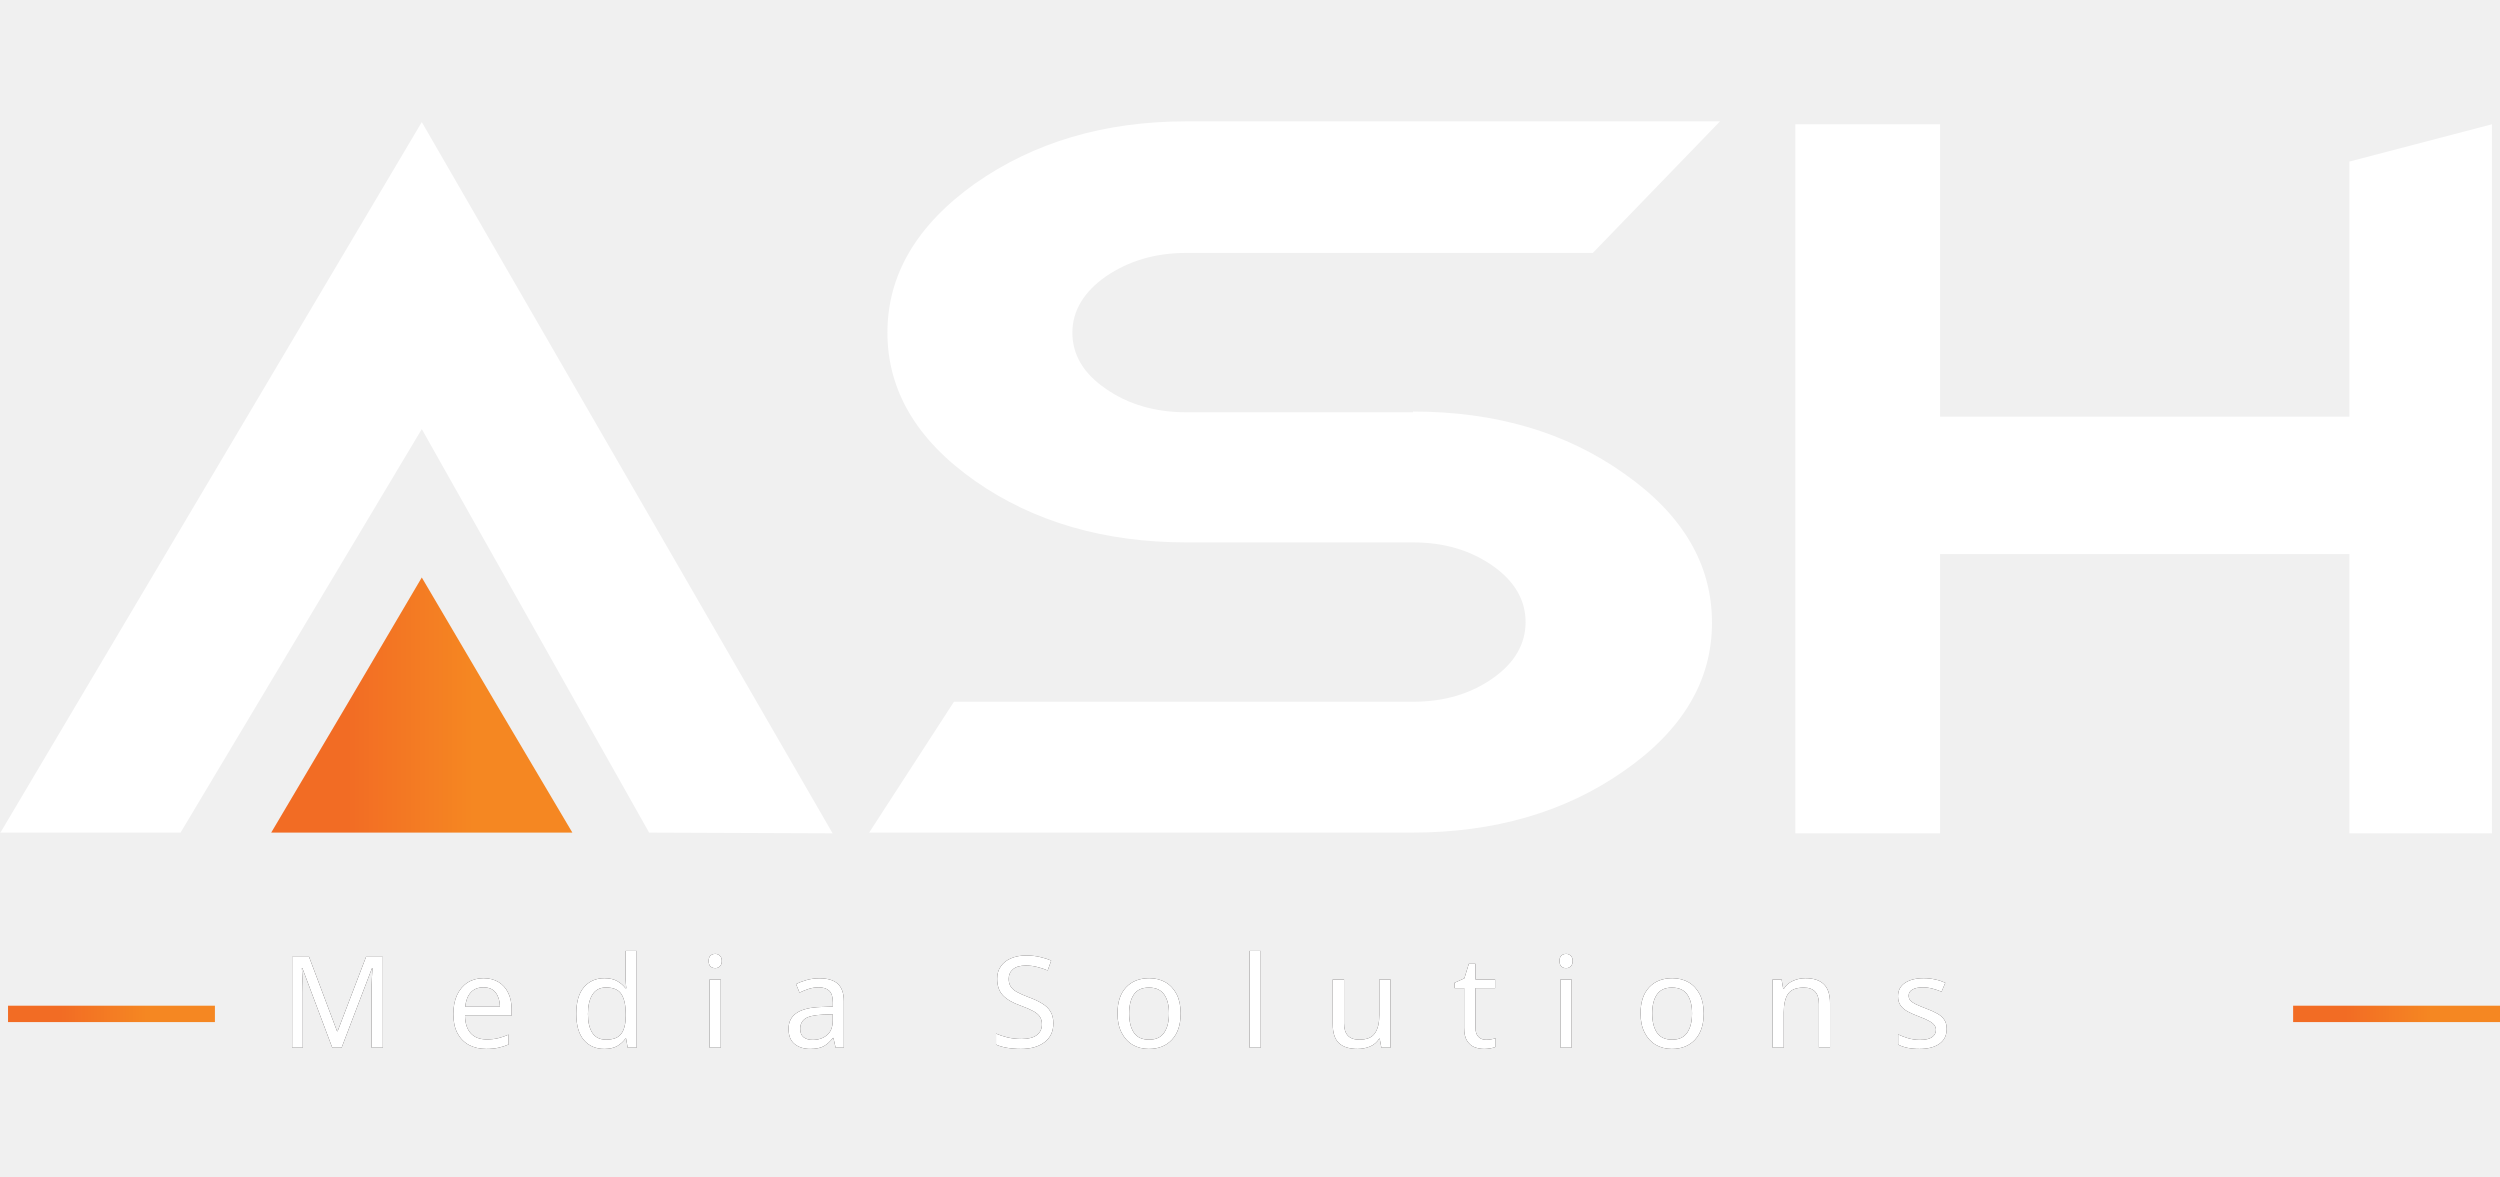
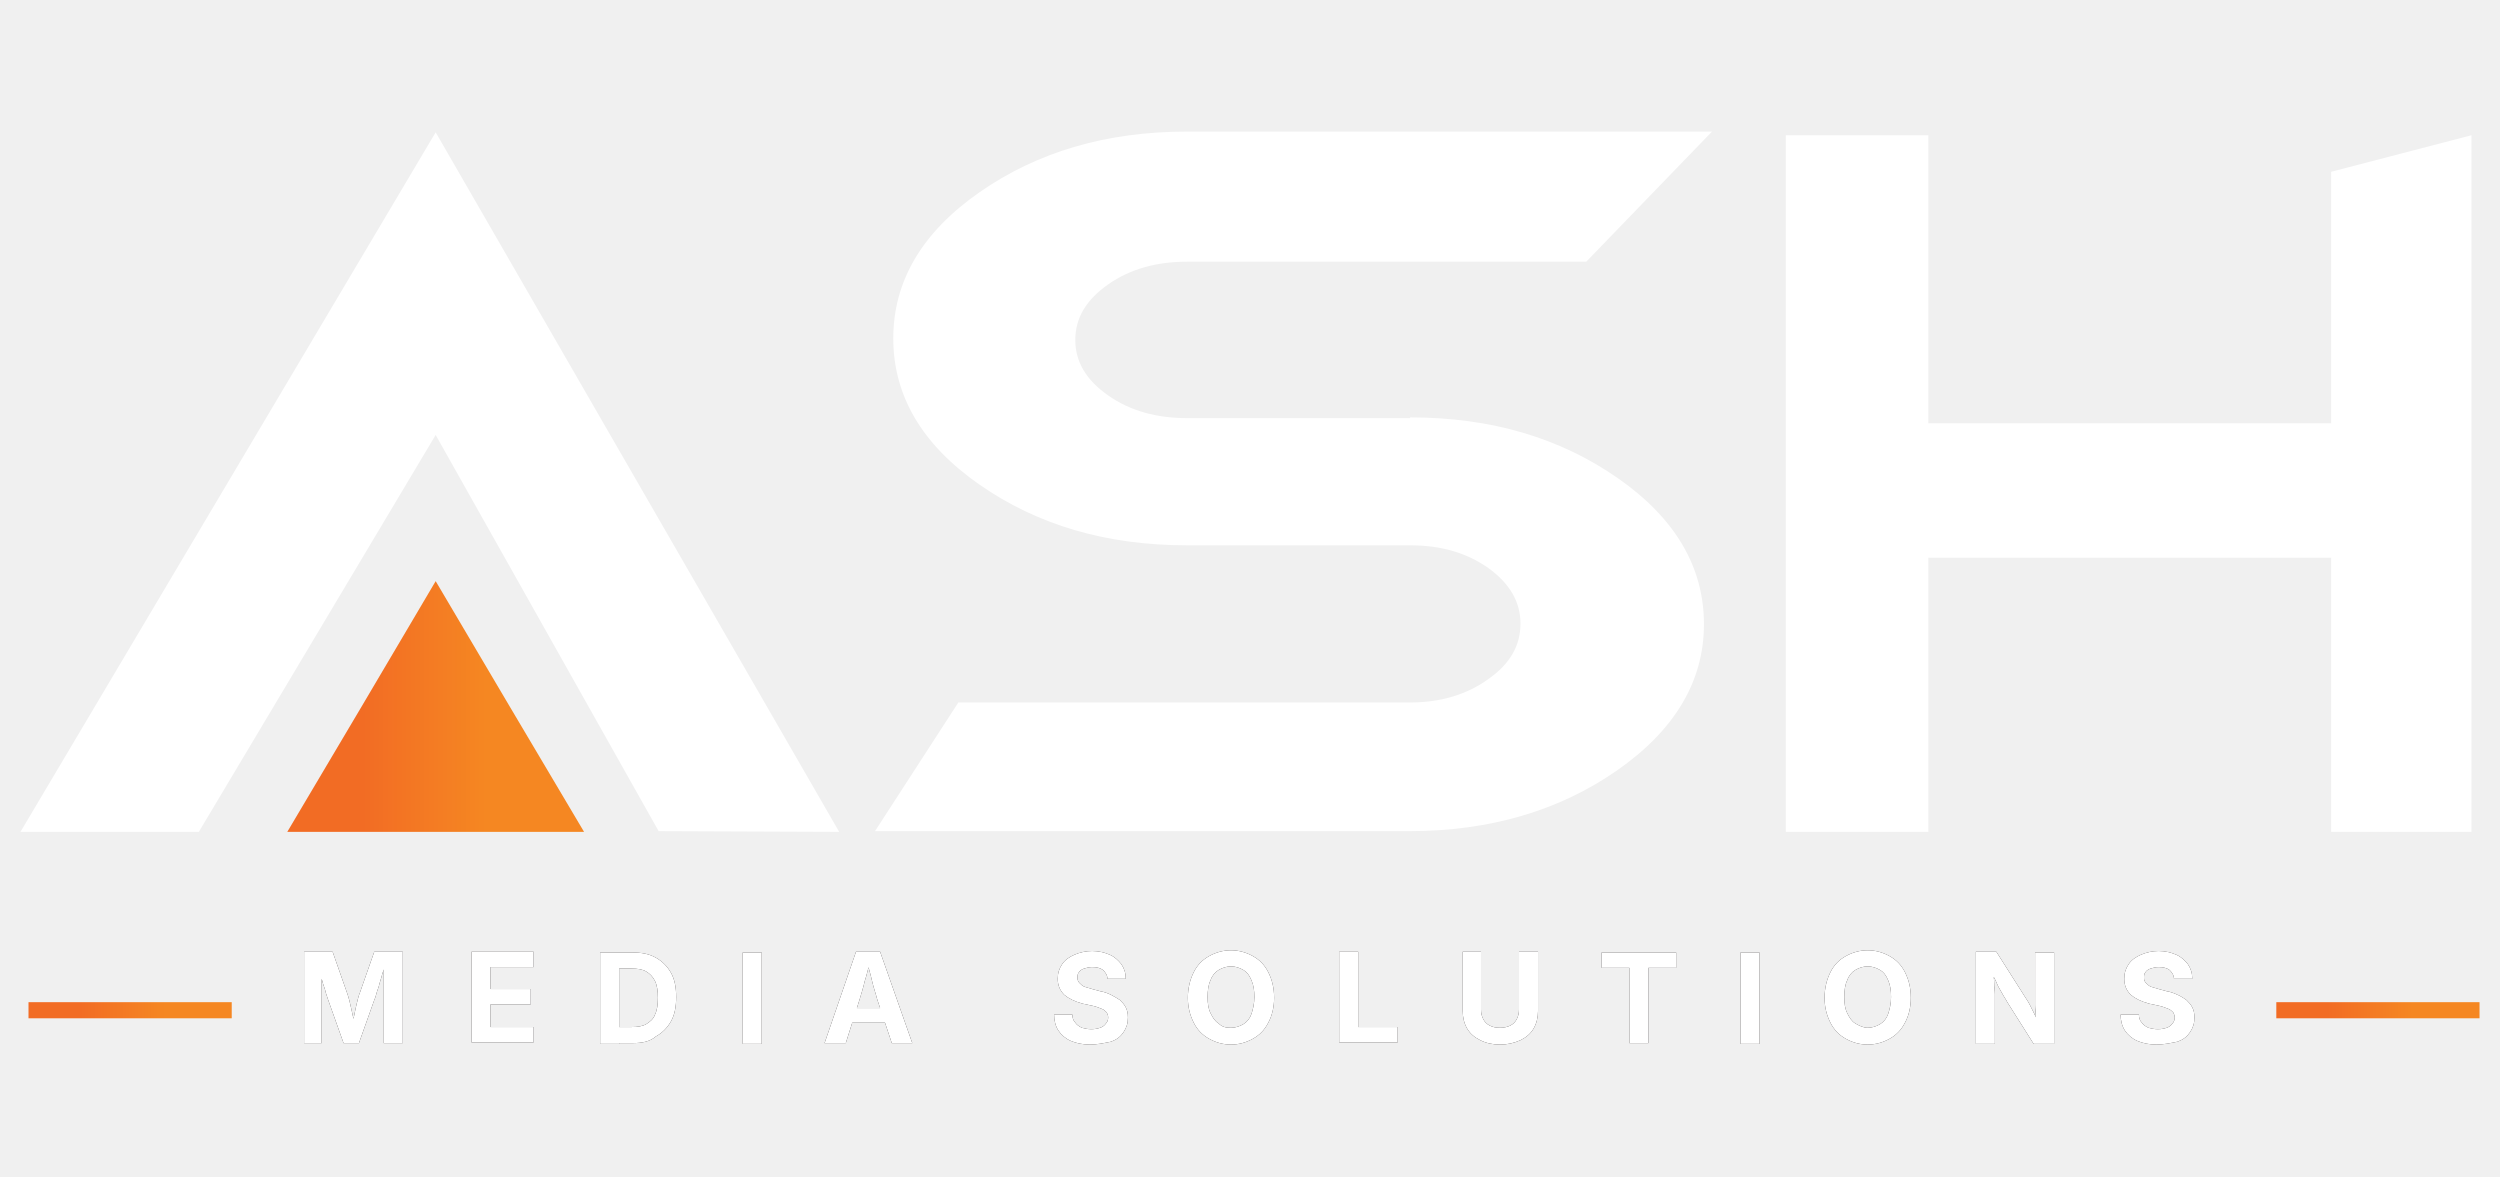
<svg xmlns="http://www.w3.org/2000/svg" version="1.1" id="Layer_1" x="0px" y="0px" viewBox="0 0 342 161" style="enable-background:new 0 0 342 161;" xml:space="preserve">
  <style type="text/css">
	.st0{fill:#FFFFFF;}
	.st1{fill:url(#SVGID_1_);}
	.st2{fill:#231F20;}
- 	.st3{font-family:'Inter18pt-Bold';}
- 	.st4{font-size:17.405px;}
- 	.st5{letter-spacing:7;}
- 	.st6{fill:none;stroke:url(#SVGID_2_);stroke-width:2.241;stroke-miterlimit:10;}
- 	.st7{fill:none;stroke:url(#SVGID_3_);stroke-width:2.241;stroke-miterlimit:10;}
+ 	.st3{fill:none;stroke:url(#SVGID_2_);stroke-width:2.204;stroke-miterlimit:10;}
+ 	.st4{fill:none;stroke:url(#SVGID_3_);stroke-width:2.204;stroke-miterlimit:10;}
</style>
  <g>
    <g>
-       <path class="st0" d="M0,114l57.7-97.3l56.2,97.3l-25.1-0.1L57.7,58.7l-33,55.2H0z" />
-       <path class="st0" d="M193.3,56.3c11.2,0,20.9,2.8,28.9,8.5c8,5.6,12,12.4,12,20.4c0,7.9-4,14.7-12.1,20.3    c-8,5.6-17.7,8.4-28.9,8.4h-74.3L130.5,96h62.8c4.3,0,7.9-1.1,10.9-3.2c3-2.1,4.5-4.7,4.5-7.7c0-3-1.5-5.6-4.5-7.7    c-3-2.1-6.6-3.2-10.9-3.2h-0.7h-30.3c-11.2,0-20.9-2.8-28.9-8.4c-8-5.6-12-12.4-12-20.3c0-7.9,4-14.7,12-20.4    c8-5.6,17.6-8.5,28.9-8.5h73l-17.4,18h-55.6c-4.3,0-7.9,1.1-11,3.2c-3,2.1-4.6,4.7-4.6,7.7c0,3,1.5,5.6,4.6,7.7    c3,2.1,6.7,3.2,11,3.2h0.7H193.3z" />
-       <path class="st0" d="M321.4,57.1v-35l19.5-5.1V114h-19.5V75.8h-56V114h-19.8V17h19.8v40H321.4z" />
+       <g>
+         <path class="st0" d="M2.8,113.8l56.8-95.7l55.2,95.7l-24.7-0.1L59.6,59.5l-32.4,54.3H2.8z" />
+         <path class="st0" d="M192.9,57.1c11.1,0,20.5,2.8,28.4,8.3c7.9,5.5,11.8,12.2,11.8,20c0,7.8-4,14.5-11.9,20     c-7.9,5.5-17.4,8.3-28.4,8.3h-73.1l11.4-17.6h61.8c4.2,0,7.8-1.1,10.7-3.2c3-2.1,4.4-4.6,4.4-7.6c0-3-1.5-5.5-4.4-7.6     c-3-2.1-6.5-3.1-10.7-3.1h-0.7h-29.8c-11.1,0-20.5-2.8-28.4-8.3c-7.9-5.5-11.8-12.2-11.8-20c0-7.8,3.9-14.5,11.8-20     c7.9-5.5,17.3-8.3,28.4-8.3h71.8L217,35.8h-54.6c-4.2,0-7.8,1-10.8,3.1c-3,2.1-4.5,4.6-4.5,7.6c0,3,1.5,5.5,4.5,7.6     c3,2.1,6.6,3.1,10.8,3.1h0.7H192.9z" />
+         <path class="st0" d="M318.9,57.9V23.5l19.2-5v95.3h-19.2V76.3h-55.1v37.5h-19.5V18.5h19.5v39.4H318.9z" />
+       </g>
+       <linearGradient id="SVGID_1_" gradientUnits="userSpaceOnUse" x1="39.315" y1="96.623" x2="79.86" y2="96.623">
+         <stop offset="0.254" style="stop-color:#F26C24" />
+         <stop offset="0.671" style="stop-color:#F58722" />
+       </linearGradient>
+       <polygon class="st1" points="59.6,113.8 39.3,113.8 49.5,96.6 59.6,79.5 69.7,96.6 79.9,113.8   " />
    </g>
-     <linearGradient id="SVGID_1_" gradientUnits="userSpaceOnUse" x1="37.099" y1="96.455" x2="78.327" y2="96.455">
+     <g>
+       <g>
+         <path class="st2" d="M41.6,142.7v-12.5h3.9l2,5.7c0.1,0.3,0.2,0.6,0.3,1c0.1,0.4,0.2,0.9,0.3,1.3c0.1,0.5,0.2,0.9,0.3,1.4     c0.1,0.4,0.2,0.8,0.2,1.1h-0.5c0.1-0.3,0.1-0.7,0.2-1.1c0.1-0.4,0.2-0.9,0.3-1.4c0.1-0.5,0.2-0.9,0.3-1.3c0.1-0.4,0.2-0.8,0.3-1     l2-5.7h3.9v12.5h-2.6v-5.9c0-0.3,0-0.6,0-1s0-0.8,0-1.3c0-0.5,0-0.9,0-1.4c0-0.5,0-0.9,0-1.3h0.2c-0.1,0.5-0.2,0.9-0.4,1.4     c-0.1,0.5-0.3,1-0.4,1.4c-0.1,0.5-0.3,0.9-0.4,1.3c-0.1,0.4-0.2,0.7-0.3,0.9l-2.1,5.9h-2.1l-2.1-5.9c-0.1-0.3-0.2-0.6-0.3-0.9     c-0.1-0.4-0.2-0.8-0.4-1.3c-0.1-0.5-0.3-0.9-0.4-1.4s-0.3-1-0.4-1.4H44c0,0.4,0,0.8,0,1.3c0,0.5,0,0.9,0,1.4c0,0.5,0,0.9,0,1.3     c0,0.4,0,0.7,0,1v5.9H41.6z" />
+         <path class="st2" d="M64.5,142.7v-12.5H73v2.1h-5.9v3h5.5v2.1h-5.5v3.1H73v2.1H64.5z" />
+         <path class="st2" d="M84.7,130.3v12.5h-2.6v-12.5H84.7z M86.5,142.7h-3.2v-2.2h3.1c0.8,0,1.5-0.1,2-0.4c0.5-0.3,1-0.7,1.2-1.3     c0.3-0.6,0.4-1.4,0.4-2.3c0-0.9-0.1-1.7-0.4-2.3c-0.3-0.6-0.7-1-1.2-1.3c-0.5-0.3-1.2-0.4-2-0.4h-3.2v-2.2h3.3     c1.3,0,2.3,0.2,3.2,0.7c0.9,0.5,1.6,1.2,2.1,2.1c0.5,0.9,0.7,2,0.7,3.3c0,1.3-0.2,2.4-0.7,3.3c-0.5,0.9-1.2,1.6-2.1,2.1     C88.9,142.5,87.8,142.7,86.5,142.7z" />
+         <path class="st2" d="M104.2,130.3v12.5h-2.6v-12.5H104.2z" />
+         <path class="st2" d="M112.8,142.7l4.3-12.5h3.3l4.4,12.5h-2.8l-2-6c-0.2-0.8-0.5-1.6-0.7-2.5c-0.2-0.9-0.5-1.9-0.8-3h0.6     c-0.3,1.1-0.5,2.1-0.8,3c-0.2,0.9-0.5,1.8-0.7,2.5l-1.9,6H112.8z M115.5,139.9v-2h6.6v2H115.5z" />
+         <path class="st2" d="M149.1,142.9c-1,0-1.9-0.2-2.6-0.5c-0.7-0.3-1.3-0.8-1.7-1.4s-0.6-1.4-0.6-2.2h2.5c0,0.4,0.1,0.8,0.4,1.1     c0.2,0.3,0.5,0.5,0.9,0.7c0.4,0.1,0.8,0.2,1.3,0.2c0.5,0,0.9-0.1,1.2-0.2c0.3-0.1,0.6-0.3,0.8-0.6c0.2-0.2,0.3-0.5,0.3-0.8     c0-0.3-0.1-0.5-0.2-0.7c-0.2-0.2-0.4-0.4-0.7-0.5c-0.3-0.1-0.7-0.3-1.2-0.4l-1.4-0.3c-1.1-0.3-1.9-0.7-2.5-1.2     c-0.6-0.6-0.9-1.3-0.9-2.2c0-0.8,0.2-1.4,0.6-2c0.4-0.6,1-1,1.7-1.3c0.7-0.3,1.5-0.5,2.4-0.5c0.9,0,1.7,0.2,2.4,0.5     c0.7,0.3,1.2,0.8,1.6,1.3c0.4,0.6,0.6,1.2,0.6,2h-2.5c0-0.5-0.3-0.9-0.6-1.2c-0.4-0.3-0.9-0.4-1.5-0.4c-0.4,0-0.8,0.1-1.1,0.2     c-0.3,0.1-0.6,0.3-0.7,0.5c-0.2,0.2-0.2,0.5-0.2,0.8c0,0.3,0.1,0.5,0.3,0.7c0.2,0.2,0.4,0.4,0.7,0.5c0.3,0.1,0.7,0.2,1,0.3     l1.1,0.3c0.6,0.1,1.1,0.3,1.5,0.5s0.9,0.5,1.2,0.7c0.3,0.3,0.6,0.6,0.8,1c0.2,0.4,0.3,0.8,0.3,1.4c0,0.8-0.2,1.4-0.6,2     c-0.4,0.6-0.9,1-1.7,1.3C151,142.7,150.1,142.9,149.1,142.9z" />
+         <path class="st2" d="M168.4,142.9c-1.1,0-2.1-0.3-3-0.8c-0.9-0.5-1.6-1.2-2.1-2.2c-0.5-1-0.8-2.1-0.8-3.4c0-1.3,0.3-2.5,0.8-3.5     c0.5-1,1.2-1.7,2.1-2.2c0.9-0.5,1.9-0.8,3-0.8c1.1,0,2.1,0.3,3,0.8c0.9,0.5,1.6,1.2,2.1,2.2c0.5,1,0.8,2.1,0.8,3.5     c0,1.3-0.3,2.5-0.8,3.4c-0.5,1-1.2,1.7-2.1,2.2C170.5,142.6,169.5,142.9,168.4,142.9z M168.4,140.6c0.6,0,1.2-0.2,1.7-0.5     c0.5-0.3,0.9-0.8,1.1-1.4s0.4-1.4,0.4-2.3c0-0.9-0.1-1.6-0.4-2.3s-0.6-1.1-1.1-1.4c-0.5-0.3-1.1-0.5-1.7-0.5     c-0.6,0-1.2,0.2-1.7,0.5c-0.5,0.3-0.9,0.8-1.1,1.4c-0.3,0.6-0.4,1.4-0.4,2.3c0,0.9,0.1,1.6,0.4,2.2c0.3,0.6,0.6,1.1,1.1,1.4     C167.2,140.5,167.7,140.6,168.4,140.6z" />
+         <path class="st2" d="M183.2,142.7v-12.5h2.6v10.3h5.4v2.1H183.2z" />
+         <path class="st2" d="M205.2,142.9c-1,0-1.9-0.2-2.7-0.6c-0.8-0.4-1.4-0.9-1.8-1.6c-0.4-0.7-0.6-1.5-0.6-2.4v-8.1h2.5v7.9     c0,0.5,0.1,0.9,0.3,1.3c0.2,0.4,0.5,0.7,0.9,0.9c0.4,0.2,0.8,0.3,1.4,0.3c0.5,0,1-0.1,1.4-0.3c0.4-0.2,0.7-0.5,0.9-0.9     c0.2-0.4,0.3-0.8,0.3-1.3v-7.9h2.6v8.1c0,0.9-0.2,1.7-0.6,2.4c-0.4,0.7-1,1.2-1.8,1.6C207.1,142.7,206.2,142.9,205.2,142.9z" />
+         <path class="st2" d="M219.1,132.4v-2.1h10.2v2.1h-3.8v10.3h-2.6v-10.3H219.1z" />
+         <path class="st2" d="M240.7,130.3v12.5h-2.6v-12.5H240.7z" />
+         <path class="st2" d="M255.5,142.9c-1.1,0-2.1-0.3-3-0.8c-0.9-0.5-1.6-1.2-2.1-2.2c-0.5-1-0.8-2.1-0.8-3.4c0-1.3,0.3-2.5,0.8-3.5     c0.5-1,1.2-1.7,2.1-2.2c0.9-0.5,1.9-0.8,3-0.8s2.1,0.3,3,0.8c0.9,0.5,1.6,1.2,2.1,2.2c0.5,1,0.8,2.1,0.8,3.5     c0,1.3-0.3,2.5-0.8,3.4c-0.5,1-1.2,1.7-2.1,2.2C257.6,142.6,256.6,142.9,255.5,142.9z M255.5,140.6c0.6,0,1.2-0.2,1.7-0.5     c0.5-0.3,0.9-0.8,1.1-1.4s0.4-1.4,0.4-2.3c0-0.9-0.1-1.6-0.4-2.3s-0.6-1.1-1.1-1.4c-0.5-0.3-1.1-0.5-1.7-0.5     c-0.6,0-1.2,0.2-1.7,0.5c-0.5,0.3-0.9,0.8-1.1,1.4c-0.3,0.6-0.4,1.4-0.4,2.3c0,0.9,0.1,1.6,0.4,2.2c0.3,0.6,0.6,1.1,1.1,1.4     S254.9,140.6,255.5,140.6z" />
+         <path class="st2" d="M270.3,142.7v-12.5h2.8l4,6.3c0.2,0.3,0.4,0.6,0.6,1c0.2,0.4,0.4,0.8,0.6,1.2c0.2,0.4,0.4,0.9,0.6,1.5     l-0.3,0.2c0-0.4-0.1-0.9-0.1-1.4c0-0.5-0.1-1-0.1-1.5c0-0.5,0-0.9,0-1.2v-6h2.6v12.5h-2.8l-3.6-5.7c-0.2-0.4-0.5-0.8-0.7-1.2     c-0.2-0.4-0.5-0.8-0.7-1.3s-0.5-1.1-0.9-1.7l0.4-0.1c0,0.6,0.1,1.2,0.1,1.7c0,0.5,0.1,1,0.1,1.5c0,0.4,0,0.8,0,1.1v5.7H270.3z" />
+         <path class="st2" d="M295,142.9c-1,0-1.9-0.2-2.6-0.5c-0.7-0.3-1.3-0.8-1.7-1.4c-0.4-0.6-0.6-1.4-0.6-2.2h2.5     c0,0.4,0.1,0.8,0.4,1.1c0.2,0.3,0.5,0.5,0.9,0.7c0.4,0.1,0.8,0.2,1.3,0.2c0.5,0,0.9-0.1,1.2-0.2c0.3-0.1,0.6-0.3,0.8-0.6     c0.2-0.2,0.3-0.5,0.3-0.8c0-0.3-0.1-0.5-0.2-0.7c-0.2-0.2-0.4-0.4-0.7-0.5c-0.3-0.1-0.7-0.3-1.2-0.4l-1.4-0.3     c-1.1-0.3-1.9-0.7-2.5-1.2c-0.6-0.6-0.9-1.3-0.9-2.2c0-0.8,0.2-1.4,0.6-2c0.4-0.6,1-1,1.7-1.3c0.7-0.3,1.5-0.5,2.4-0.5     c0.9,0,1.7,0.2,2.4,0.5s1.2,0.8,1.6,1.3c0.4,0.6,0.6,1.2,0.6,2h-2.5c0-0.5-0.3-0.9-0.6-1.2c-0.4-0.3-0.9-0.4-1.5-0.4     c-0.4,0-0.8,0.1-1.1,0.2c-0.3,0.1-0.6,0.3-0.7,0.5c-0.2,0.2-0.2,0.5-0.2,0.8c0,0.3,0.1,0.5,0.3,0.7c0.2,0.2,0.4,0.4,0.7,0.5     c0.3,0.1,0.7,0.2,1,0.3l1.1,0.3c0.6,0.1,1.1,0.3,1.5,0.5c0.5,0.2,0.9,0.5,1.2,0.7c0.3,0.3,0.6,0.6,0.8,1c0.2,0.4,0.3,0.8,0.3,1.4     c0,0.8-0.2,1.4-0.6,2c-0.4,0.6-0.9,1-1.7,1.3C296.9,142.7,296,142.9,295,142.9z" />
+       </g>
+       <g>
+         <path class="st0" d="M41.6,142.7v-12.5h3.9l2,5.7c0.1,0.3,0.2,0.6,0.3,1c0.1,0.4,0.2,0.9,0.3,1.3c0.1,0.5,0.2,0.9,0.3,1.4     c0.1,0.4,0.2,0.8,0.2,1.1h-0.5c0.1-0.3,0.1-0.7,0.2-1.1c0.1-0.4,0.2-0.9,0.3-1.4c0.1-0.5,0.2-0.9,0.3-1.3c0.1-0.4,0.2-0.8,0.3-1     l2-5.7h3.9v12.5h-2.6v-5.9c0-0.3,0-0.6,0-1s0-0.8,0-1.3c0-0.5,0-0.9,0-1.4c0-0.5,0-0.9,0-1.3h0.2c-0.1,0.5-0.2,0.9-0.4,1.4     c-0.1,0.5-0.3,1-0.4,1.4c-0.1,0.5-0.3,0.9-0.4,1.3c-0.1,0.4-0.2,0.7-0.3,0.9l-2.1,5.9h-2.1l-2.1-5.9c-0.1-0.3-0.2-0.6-0.3-0.9     c-0.1-0.4-0.2-0.8-0.4-1.3c-0.1-0.5-0.3-0.9-0.4-1.4s-0.3-1-0.4-1.4H44c0,0.4,0,0.8,0,1.3c0,0.5,0,0.9,0,1.4c0,0.5,0,0.9,0,1.3     c0,0.4,0,0.7,0,1v5.9H41.6z" />
+         <path class="st0" d="M64.5,142.7v-12.5H73v2.1h-5.9v3h5.5v2.1h-5.5v3.1H73v2.1H64.5z" />
+         <path class="st0" d="M84.7,130.3v12.5h-2.6v-12.5H84.7z M86.5,142.7h-3.2v-2.2h3.1c0.8,0,1.5-0.1,2-0.4c0.5-0.3,1-0.7,1.2-1.3     c0.3-0.6,0.4-1.4,0.4-2.3c0-0.9-0.1-1.7-0.4-2.3c-0.3-0.6-0.7-1-1.2-1.3c-0.5-0.3-1.2-0.4-2-0.4h-3.2v-2.2h3.3     c1.3,0,2.3,0.2,3.2,0.7c0.9,0.5,1.6,1.2,2.1,2.1c0.5,0.9,0.7,2,0.7,3.3c0,1.3-0.2,2.4-0.7,3.3c-0.5,0.9-1.2,1.6-2.1,2.1     C88.9,142.5,87.8,142.7,86.5,142.7z" />
+         <path class="st0" d="M104.2,130.3v12.5h-2.6v-12.5H104.2z" />
+         <path class="st0" d="M112.8,142.7l4.3-12.5h3.3l4.4,12.5h-2.8l-2-6c-0.2-0.8-0.5-1.6-0.7-2.5c-0.2-0.9-0.5-1.9-0.8-3h0.6     c-0.3,1.1-0.5,2.1-0.8,3c-0.2,0.9-0.5,1.8-0.7,2.5l-1.9,6H112.8z M115.5,139.9v-2h6.6v2H115.5z" />
+         <path class="st0" d="M149.1,142.9c-1,0-1.9-0.2-2.6-0.5c-0.7-0.3-1.3-0.8-1.7-1.4s-0.6-1.4-0.6-2.2h2.5c0,0.4,0.1,0.8,0.4,1.1     c0.2,0.3,0.5,0.5,0.9,0.7c0.4,0.1,0.8,0.2,1.3,0.2c0.5,0,0.9-0.1,1.2-0.2c0.3-0.1,0.6-0.3,0.8-0.6c0.2-0.2,0.3-0.5,0.3-0.8     c0-0.3-0.1-0.5-0.2-0.7c-0.2-0.2-0.4-0.4-0.7-0.5c-0.3-0.1-0.7-0.3-1.2-0.4l-1.4-0.3c-1.1-0.3-1.9-0.7-2.5-1.2     c-0.6-0.6-0.9-1.3-0.9-2.2c0-0.8,0.2-1.4,0.6-2c0.4-0.6,1-1,1.7-1.3c0.7-0.3,1.5-0.5,2.4-0.5c0.9,0,1.7,0.2,2.4,0.5     c0.7,0.3,1.2,0.8,1.6,1.3c0.4,0.6,0.6,1.2,0.6,2h-2.5c0-0.5-0.3-0.9-0.6-1.2c-0.4-0.3-0.9-0.4-1.5-0.4c-0.4,0-0.8,0.1-1.1,0.2     c-0.3,0.1-0.6,0.3-0.7,0.5c-0.2,0.2-0.2,0.5-0.2,0.8c0,0.3,0.1,0.5,0.3,0.7c0.2,0.2,0.4,0.4,0.7,0.5c0.3,0.1,0.7,0.2,1,0.3     l1.1,0.3c0.6,0.1,1.1,0.3,1.5,0.5s0.9,0.5,1.2,0.7c0.3,0.3,0.6,0.6,0.8,1c0.2,0.4,0.3,0.8,0.3,1.4c0,0.8-0.2,1.4-0.6,2     c-0.4,0.6-0.9,1-1.7,1.3C151,142.7,150.1,142.9,149.1,142.9z" />
+         <path class="st0" d="M168.4,142.9c-1.1,0-2.1-0.3-3-0.8c-0.9-0.5-1.6-1.2-2.1-2.2c-0.5-1-0.8-2.1-0.8-3.4c0-1.3,0.3-2.5,0.8-3.5     c0.5-1,1.2-1.7,2.1-2.2c0.9-0.5,1.9-0.8,3-0.8c1.1,0,2.1,0.3,3,0.8c0.9,0.5,1.6,1.2,2.1,2.2c0.5,1,0.8,2.1,0.8,3.5     c0,1.3-0.3,2.5-0.8,3.4c-0.5,1-1.2,1.7-2.1,2.2C170.5,142.6,169.5,142.9,168.4,142.9z M168.4,140.6c0.6,0,1.2-0.2,1.7-0.5     c0.5-0.3,0.9-0.8,1.1-1.4s0.4-1.4,0.4-2.3c0-0.9-0.1-1.6-0.4-2.3s-0.6-1.1-1.1-1.4c-0.5-0.3-1.1-0.5-1.7-0.5     c-0.6,0-1.2,0.2-1.7,0.5c-0.5,0.3-0.9,0.8-1.1,1.4c-0.3,0.6-0.4,1.4-0.4,2.3c0,0.9,0.1,1.6,0.4,2.2c0.3,0.6,0.6,1.1,1.1,1.4     C167.2,140.5,167.7,140.6,168.4,140.6z" />
+         <path class="st0" d="M183.2,142.7v-12.5h2.6v10.3h5.4v2.1H183.2z" />
+         <path class="st0" d="M205.2,142.9c-1,0-1.9-0.2-2.7-0.6c-0.8-0.4-1.4-0.9-1.8-1.6c-0.4-0.7-0.6-1.5-0.6-2.4v-8.1h2.5v7.9     c0,0.5,0.1,0.9,0.3,1.3c0.2,0.4,0.5,0.7,0.9,0.9c0.4,0.2,0.8,0.3,1.4,0.3c0.5,0,1-0.1,1.4-0.3c0.4-0.2,0.7-0.5,0.9-0.9     c0.2-0.4,0.3-0.8,0.3-1.3v-7.9h2.6v8.1c0,0.9-0.2,1.7-0.6,2.4c-0.4,0.7-1,1.2-1.8,1.6C207.1,142.7,206.2,142.9,205.2,142.9z" />
+         <path class="st0" d="M219.1,132.4v-2.1h10.2v2.1h-3.8v10.3h-2.6v-10.3H219.1z" />
+         <path class="st0" d="M240.7,130.3v12.5h-2.6v-12.5H240.7z" />
+         <path class="st0" d="M255.5,142.9c-1.1,0-2.1-0.3-3-0.8c-0.9-0.5-1.6-1.2-2.1-2.2c-0.5-1-0.8-2.1-0.8-3.4c0-1.3,0.3-2.5,0.8-3.5     c0.5-1,1.2-1.7,2.1-2.2c0.9-0.5,1.9-0.8,3-0.8s2.1,0.3,3,0.8c0.9,0.5,1.6,1.2,2.1,2.2c0.5,1,0.8,2.1,0.8,3.5     c0,1.3-0.3,2.5-0.8,3.4c-0.5,1-1.2,1.7-2.1,2.2C257.6,142.6,256.6,142.9,255.5,142.9z M255.5,140.6c0.6,0,1.2-0.2,1.7-0.5     c0.5-0.3,0.9-0.8,1.1-1.4s0.4-1.4,0.4-2.3c0-0.9-0.1-1.6-0.4-2.3s-0.6-1.1-1.1-1.4c-0.5-0.3-1.1-0.5-1.7-0.5     c-0.6,0-1.2,0.2-1.7,0.5c-0.5,0.3-0.9,0.8-1.1,1.4c-0.3,0.6-0.4,1.4-0.4,2.3c0,0.9,0.1,1.6,0.4,2.2c0.3,0.6,0.6,1.1,1.1,1.4     S254.9,140.6,255.5,140.6z" />
+         <path class="st0" d="M270.3,142.7v-12.5h2.8l4,6.3c0.2,0.3,0.4,0.6,0.6,1c0.2,0.4,0.4,0.8,0.6,1.2c0.2,0.4,0.4,0.9,0.6,1.5     l-0.3,0.2c0-0.4-0.1-0.9-0.1-1.4c0-0.5-0.1-1-0.1-1.5c0-0.5,0-0.9,0-1.2v-6h2.6v12.5h-2.8l-3.6-5.7c-0.2-0.4-0.5-0.8-0.7-1.2     c-0.2-0.4-0.5-0.8-0.7-1.3s-0.5-1.1-0.9-1.7l0.4-0.1c0,0.6,0.1,1.2,0.1,1.7c0,0.5,0.1,1,0.1,1.5c0,0.4,0,0.8,0,1.1v5.7H270.3z" />
+         <path class="st0" d="M295,142.9c-1,0-1.9-0.2-2.6-0.5c-0.7-0.3-1.3-0.8-1.7-1.4c-0.4-0.6-0.6-1.4-0.6-2.2h2.5     c0,0.4,0.1,0.8,0.4,1.1c0.2,0.3,0.5,0.5,0.9,0.7c0.4,0.1,0.8,0.2,1.3,0.2c0.5,0,0.9-0.1,1.2-0.2c0.3-0.1,0.6-0.3,0.8-0.6     c0.2-0.2,0.3-0.5,0.3-0.8c0-0.3-0.1-0.5-0.2-0.7c-0.2-0.2-0.4-0.4-0.7-0.5c-0.3-0.1-0.7-0.3-1.2-0.4l-1.4-0.3     c-1.1-0.3-1.9-0.7-2.5-1.2c-0.6-0.6-0.9-1.3-0.9-2.2c0-0.8,0.2-1.4,0.6-2c0.4-0.6,1-1,1.7-1.3c0.7-0.3,1.5-0.5,2.4-0.5     c0.9,0,1.7,0.2,2.4,0.5s1.2,0.8,1.6,1.3c0.4,0.6,0.6,1.2,0.6,2h-2.5c0-0.5-0.3-0.9-0.6-1.2c-0.4-0.3-0.9-0.4-1.5-0.4     c-0.4,0-0.8,0.1-1.1,0.2c-0.3,0.1-0.6,0.3-0.7,0.5c-0.2,0.2-0.2,0.5-0.2,0.8c0,0.3,0.1,0.5,0.3,0.7c0.2,0.2,0.4,0.4,0.7,0.5     c0.3,0.1,0.7,0.2,1,0.3l1.1,0.3c0.6,0.1,1.1,0.3,1.5,0.5c0.5,0.2,0.9,0.5,1.2,0.7c0.3,0.3,0.6,0.6,0.8,1c0.2,0.4,0.3,0.8,0.3,1.4     c0,0.8-0.2,1.4-0.6,2c-0.4,0.6-0.9,1-1.7,1.3C296.9,142.7,296,142.9,295,142.9z" />
+       </g>
+     </g>
+     <linearGradient id="SVGID_2_" gradientUnits="userSpaceOnUse" x1="3.942" y1="138.182" x2="31.735" y2="138.182">
      <stop offset="0.254" style="stop-color:#F26C24" />
      <stop offset="0.671" style="stop-color:#F58722" />
    </linearGradient>
-     <polygon class="st1" points="57.7,113.9 37.1,113.9 47.4,96.5 57.7,79 68,96.5 78.3,113.9  " />
+     <line class="st3" x1="31.7" y1="138.2" x2="3.9" y2="138.2" />
+     <linearGradient id="SVGID_3_" gradientUnits="userSpaceOnUse" x1="311.377" y1="138.182" x2="339.17" y2="138.182">
+       <stop offset="0.254" style="stop-color:#F26C24" />
+       <stop offset="0.671" style="stop-color:#F58722" />
+     </linearGradient>
+     <line class="st4" x1="339.2" y1="138.2" x2="311.4" y2="138.2" />
  </g>
-   <g>
-     <text transform="matrix(1 0 0 1 38.2793 143.3193)" class="st2 st3 st4 st5">Media Solutions</text>
-     <g>
-       <text transform="matrix(1 0 0 1 38.2793 143.3193)" class="st0 st3 st4 st5">Media Solutions</text>
-     </g>
-   </g>
-   <linearGradient id="SVGID_2_" gradientUnits="userSpaceOnUse" x1="1.131" y1="138.713" x2="29.392" y2="138.713">
-     <stop offset="0.254" style="stop-color:#F26C24" />
-     <stop offset="0.671" style="stop-color:#F58722" />
-   </linearGradient>
-   <line class="st6" x1="29.4" y1="138.7" x2="1.1" y2="138.7" />
-   <linearGradient id="SVGID_3_" gradientUnits="userSpaceOnUse" x1="313.739" y1="138.713" x2="342" y2="138.713">
-     <stop offset="0.254" style="stop-color:#F26C24" />
-     <stop offset="0.671" style="stop-color:#F58722" />
-   </linearGradient>
-   <line class="st7" x1="342" y1="138.7" x2="313.7" y2="138.7" />
</svg>
